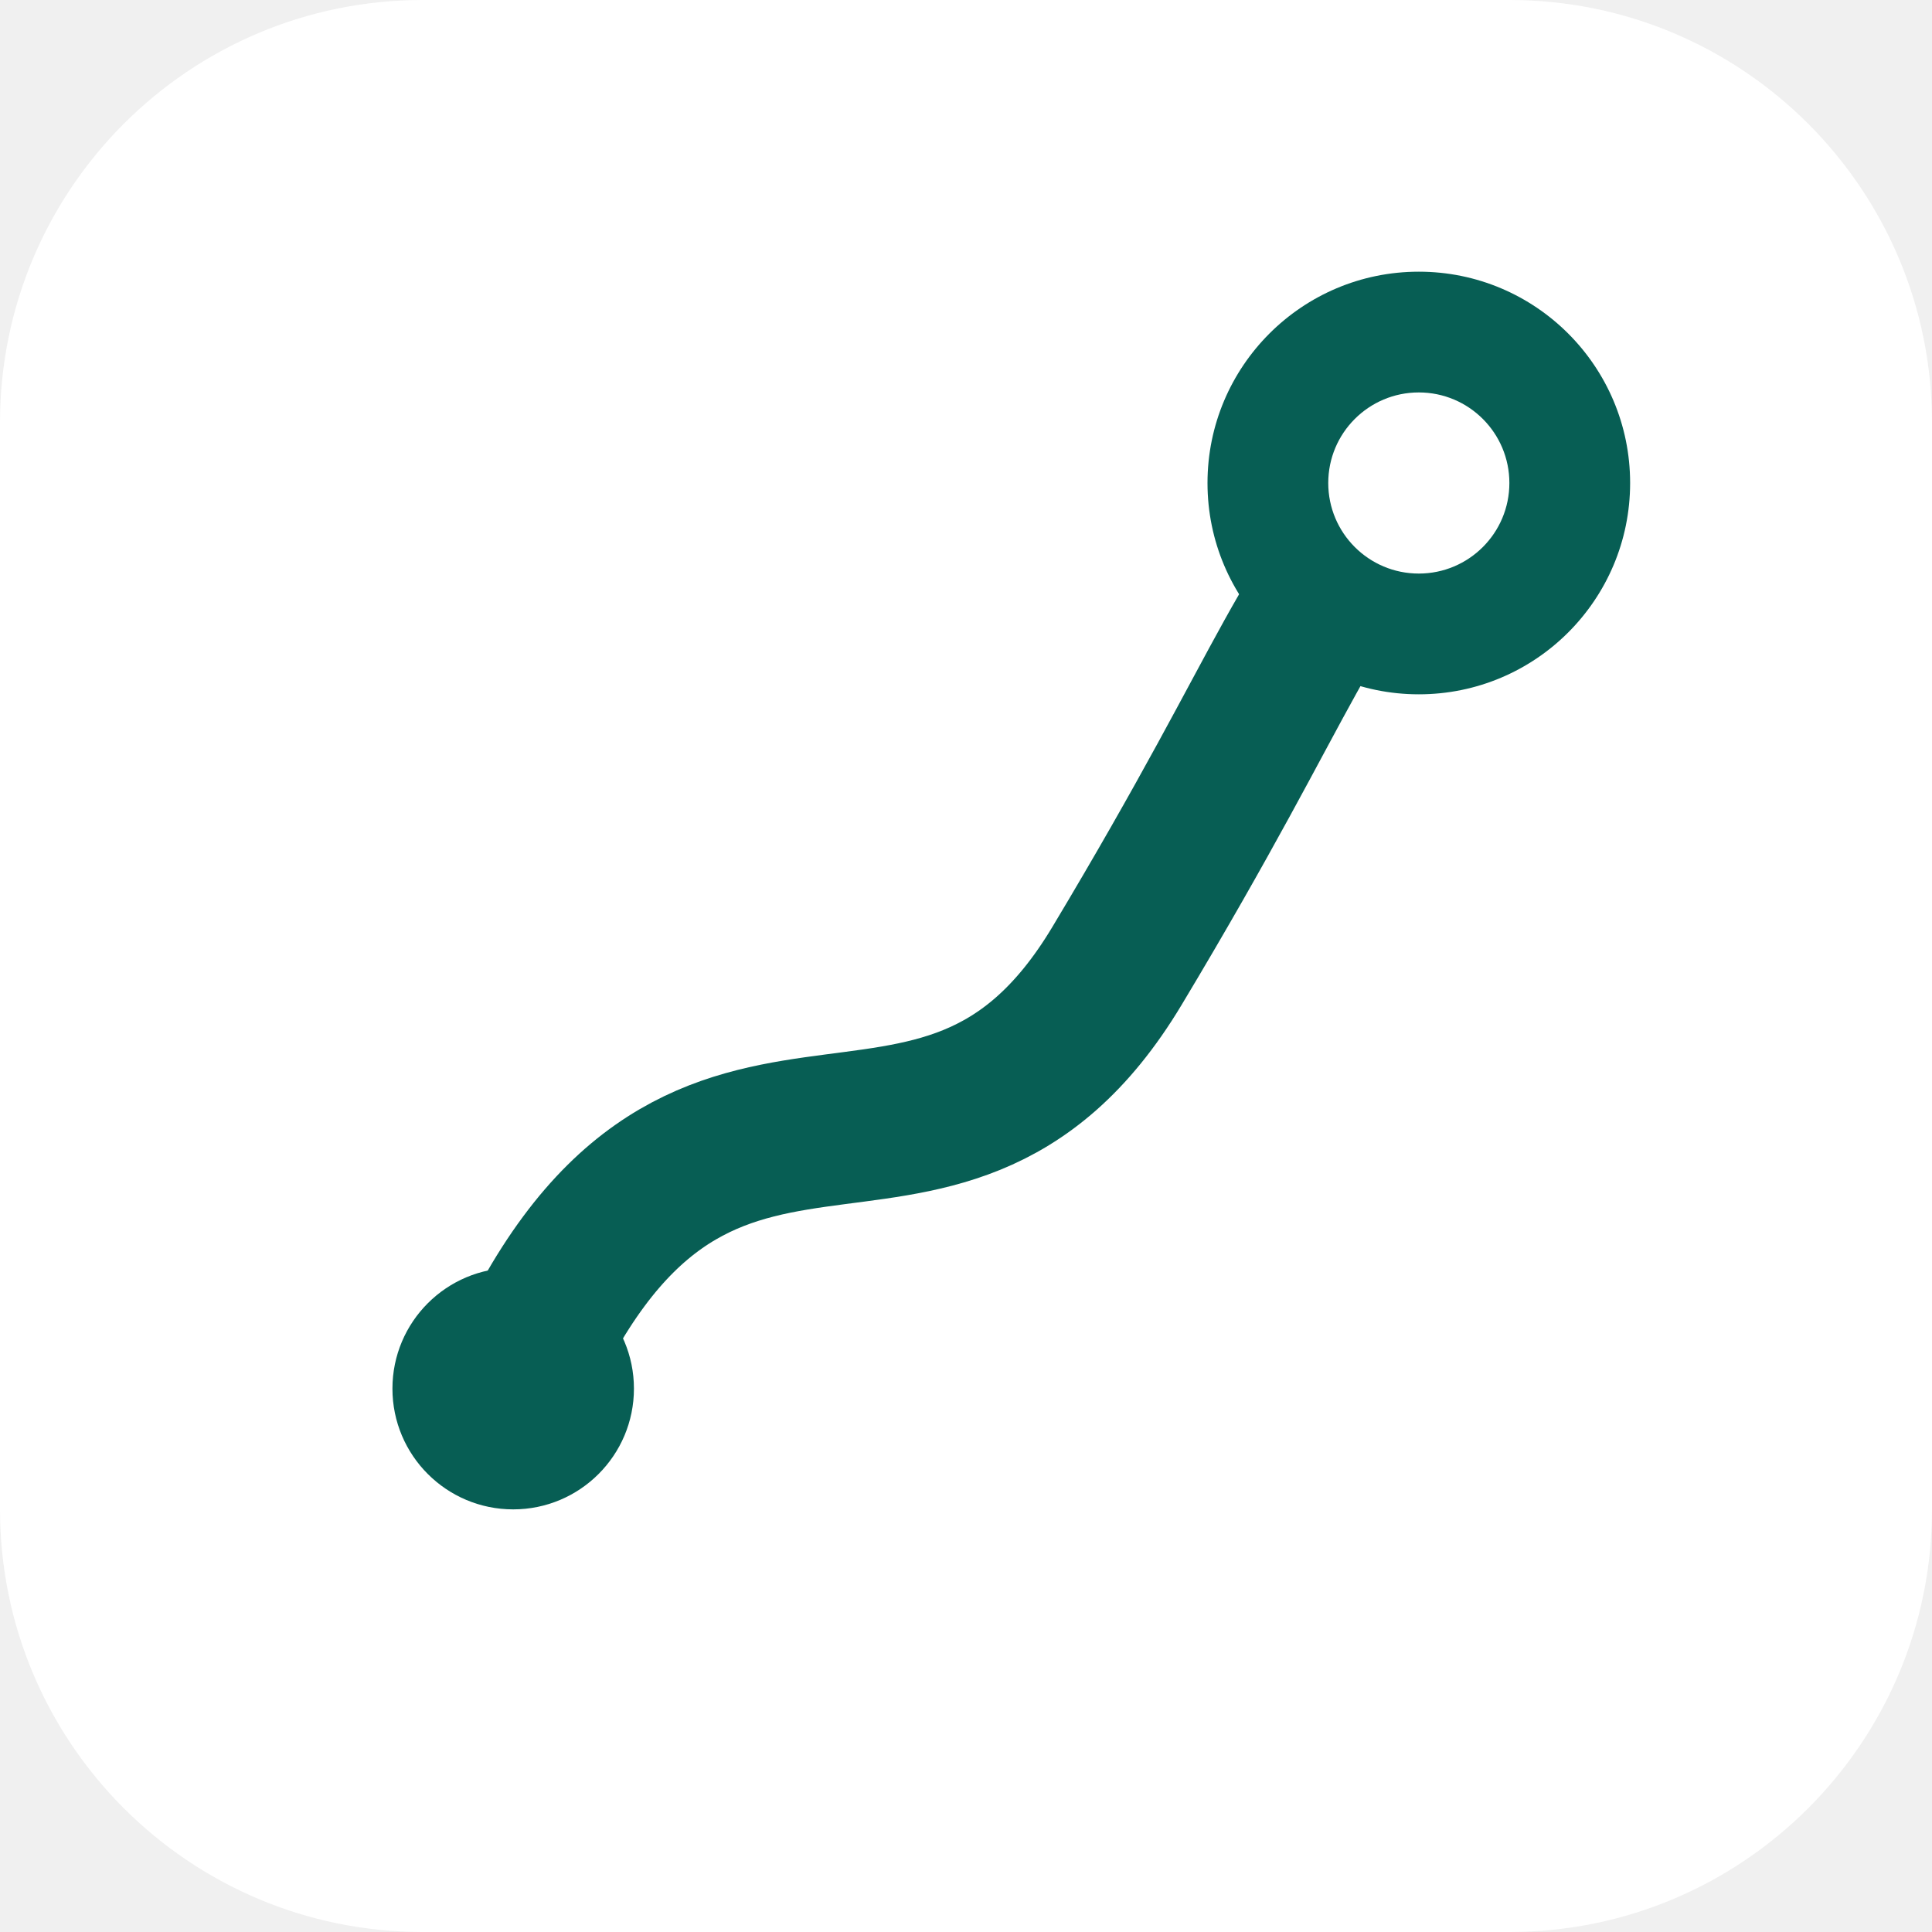
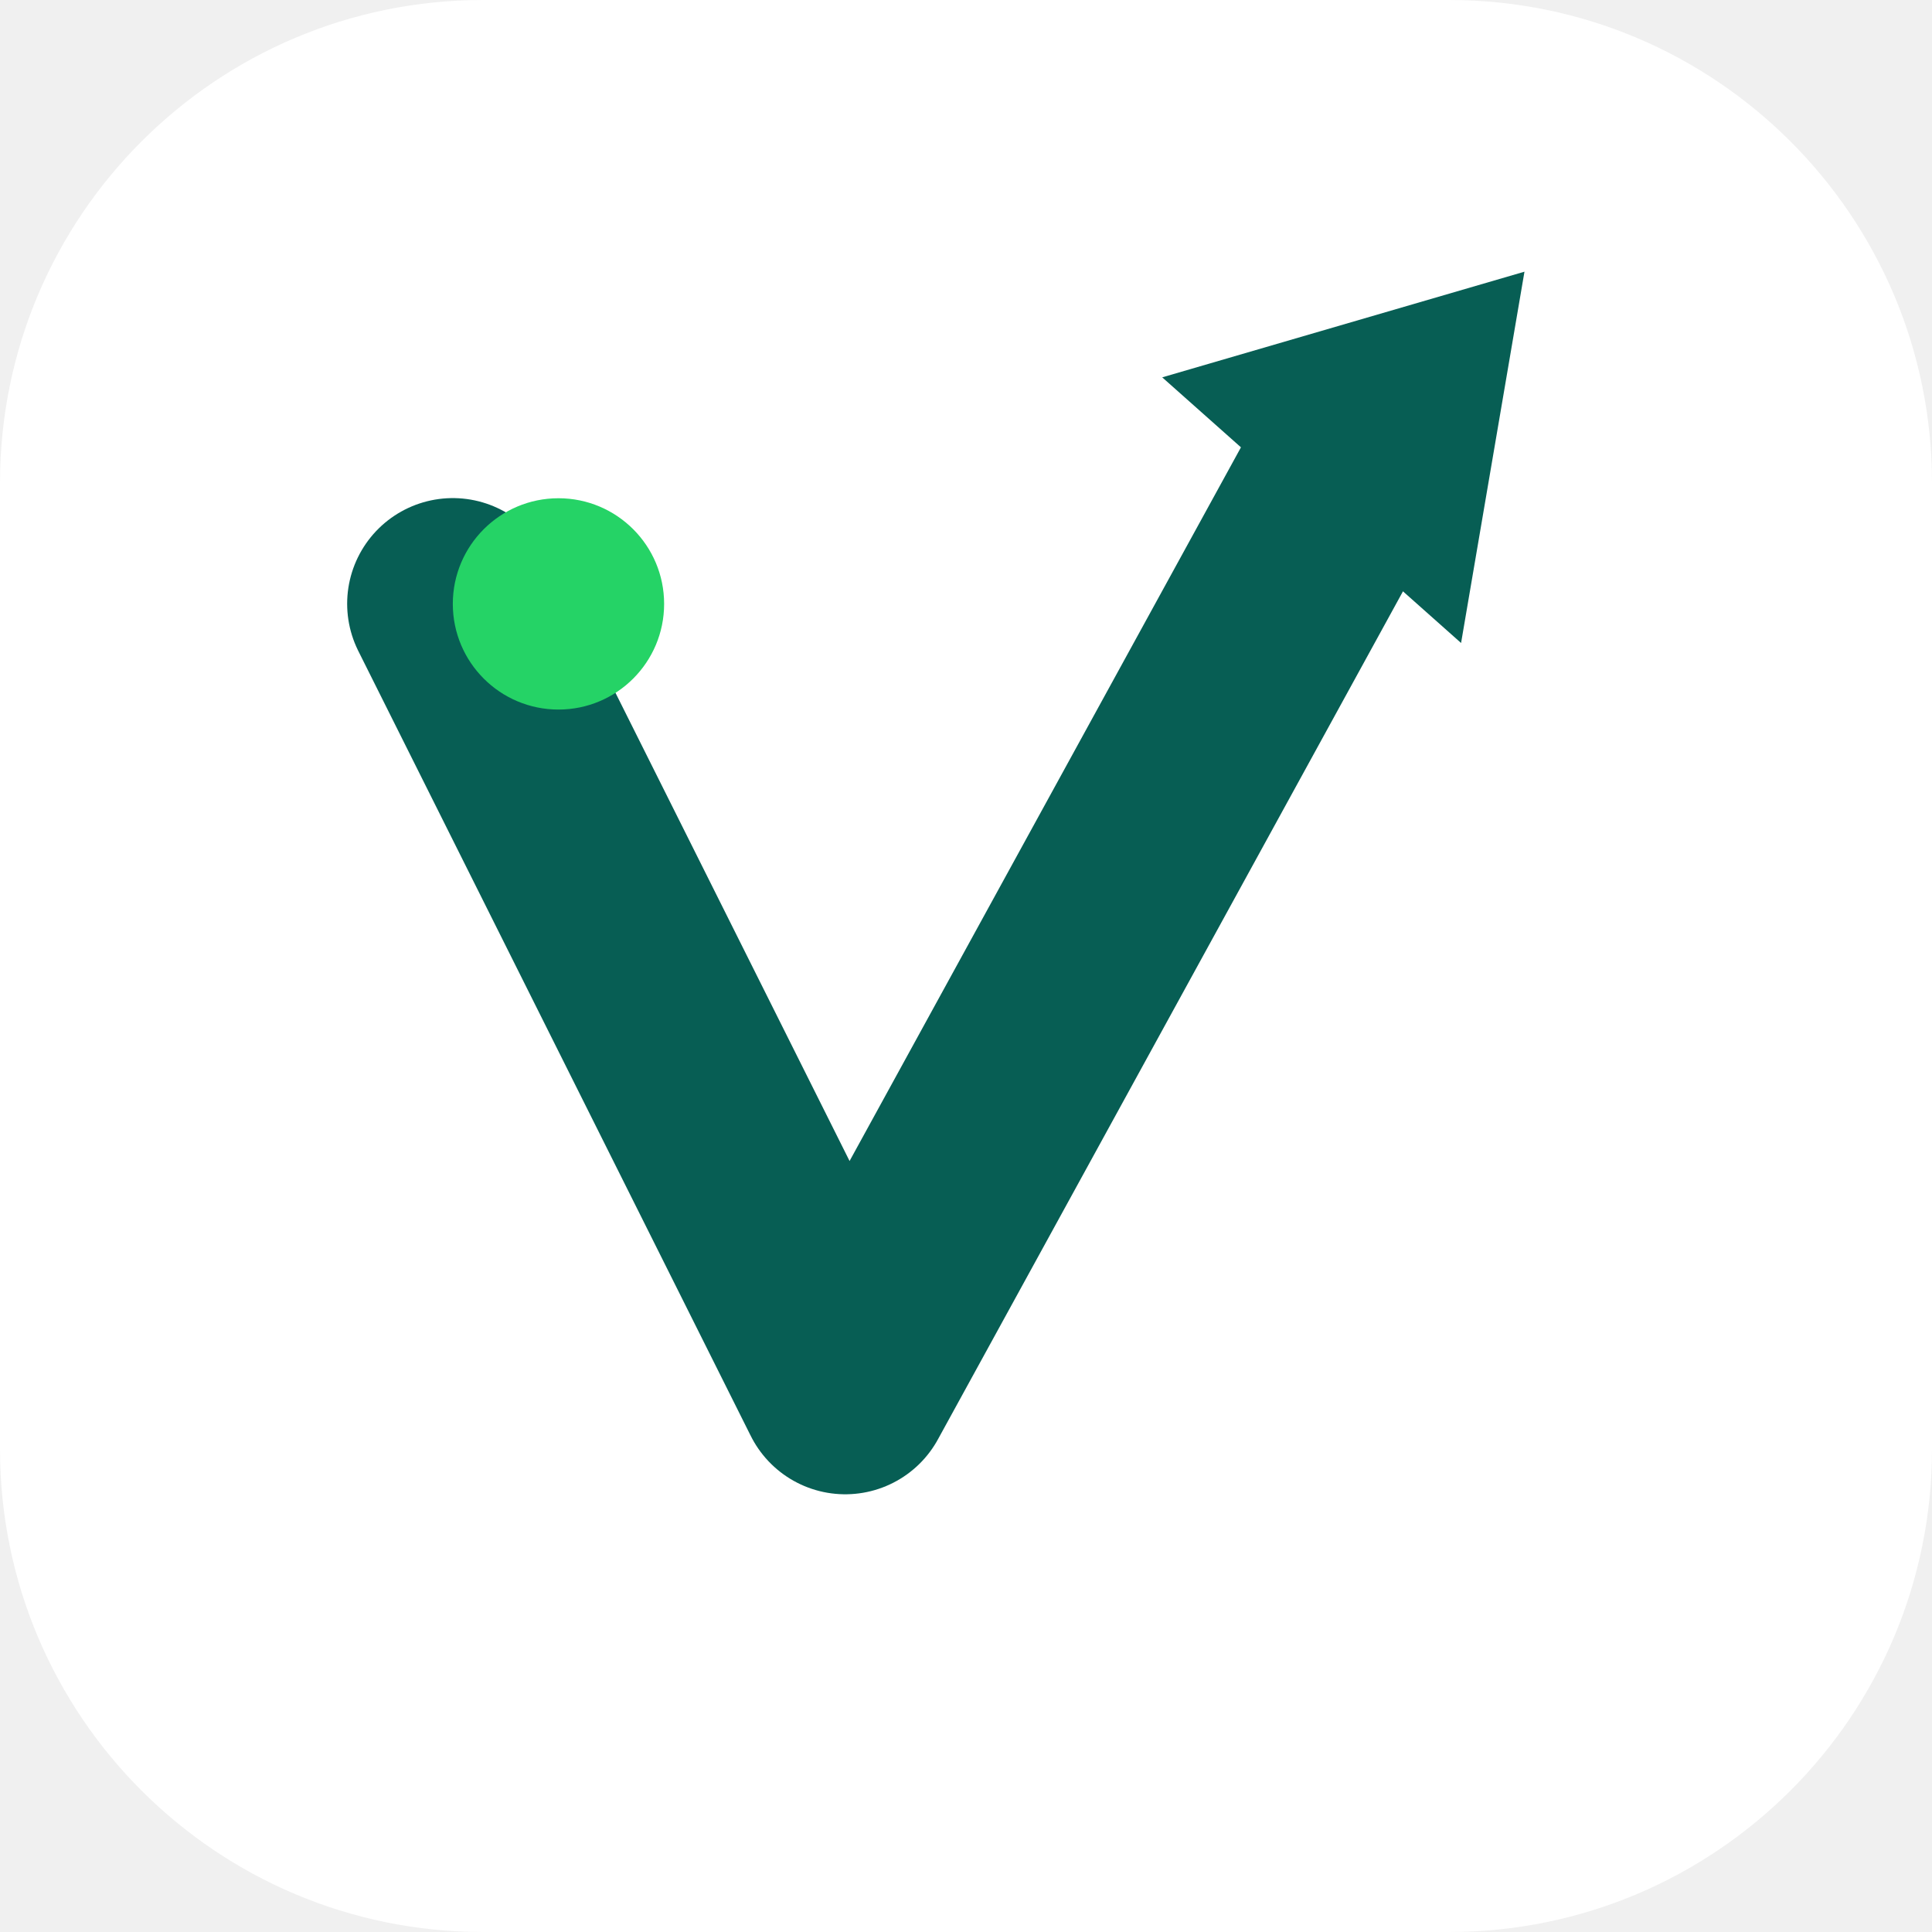
<svg xmlns="http://www.w3.org/2000/svg" viewBox="0 0 64 64" width="64" height="64">
-   <path fill="#ffffff" d="M14 0h36a14 14 0 0 1 14 14v36a14 14 0 0 1-14 14H14A14 14 0 0 1 0 50V14A14 14 0 0 1 14 0Z" />
-   <path fill="none" stroke="#075e54" stroke-width="5" stroke-linecap="round" d="M17 46c6-14 14-4 20-14s6-12 10-16" />
-   <path fill="#075e54" d="M47 9a7 7 0 1 1 0 14a7 7 0 1 1 0-14Z" />
-   <path fill="#ffffff" d="M47 13a3 3 0 1 1 0 6a3 3 0 1 1 0-6Z" />
-   <path fill="#075e54" d="M17 42a4 4 0 1 1 0 8a4 4 0 1 1 0-8Z" />
+   <path fill="#ffffff" d="M16 0h32a16 16 0 0 1 16 16v32a16 16 0 0 1-16 16H16A16 16 0 0 1 0 48V16A16 16 0 0 1 16 0Z" />
+   <path fill="none" stroke="#075e54" stroke-width="7" stroke-linecap="round" stroke-linejoin="round" d="M15 20l13 26L45 15" />
+   <path fill="#075e54" d="M38.5 12.5 50.5 9 48.4 21.3Z" />
+   <path fill="#25d366" d="M15 20a3.5 3.5 0 1 1 0 0.01Z" />
</svg>
